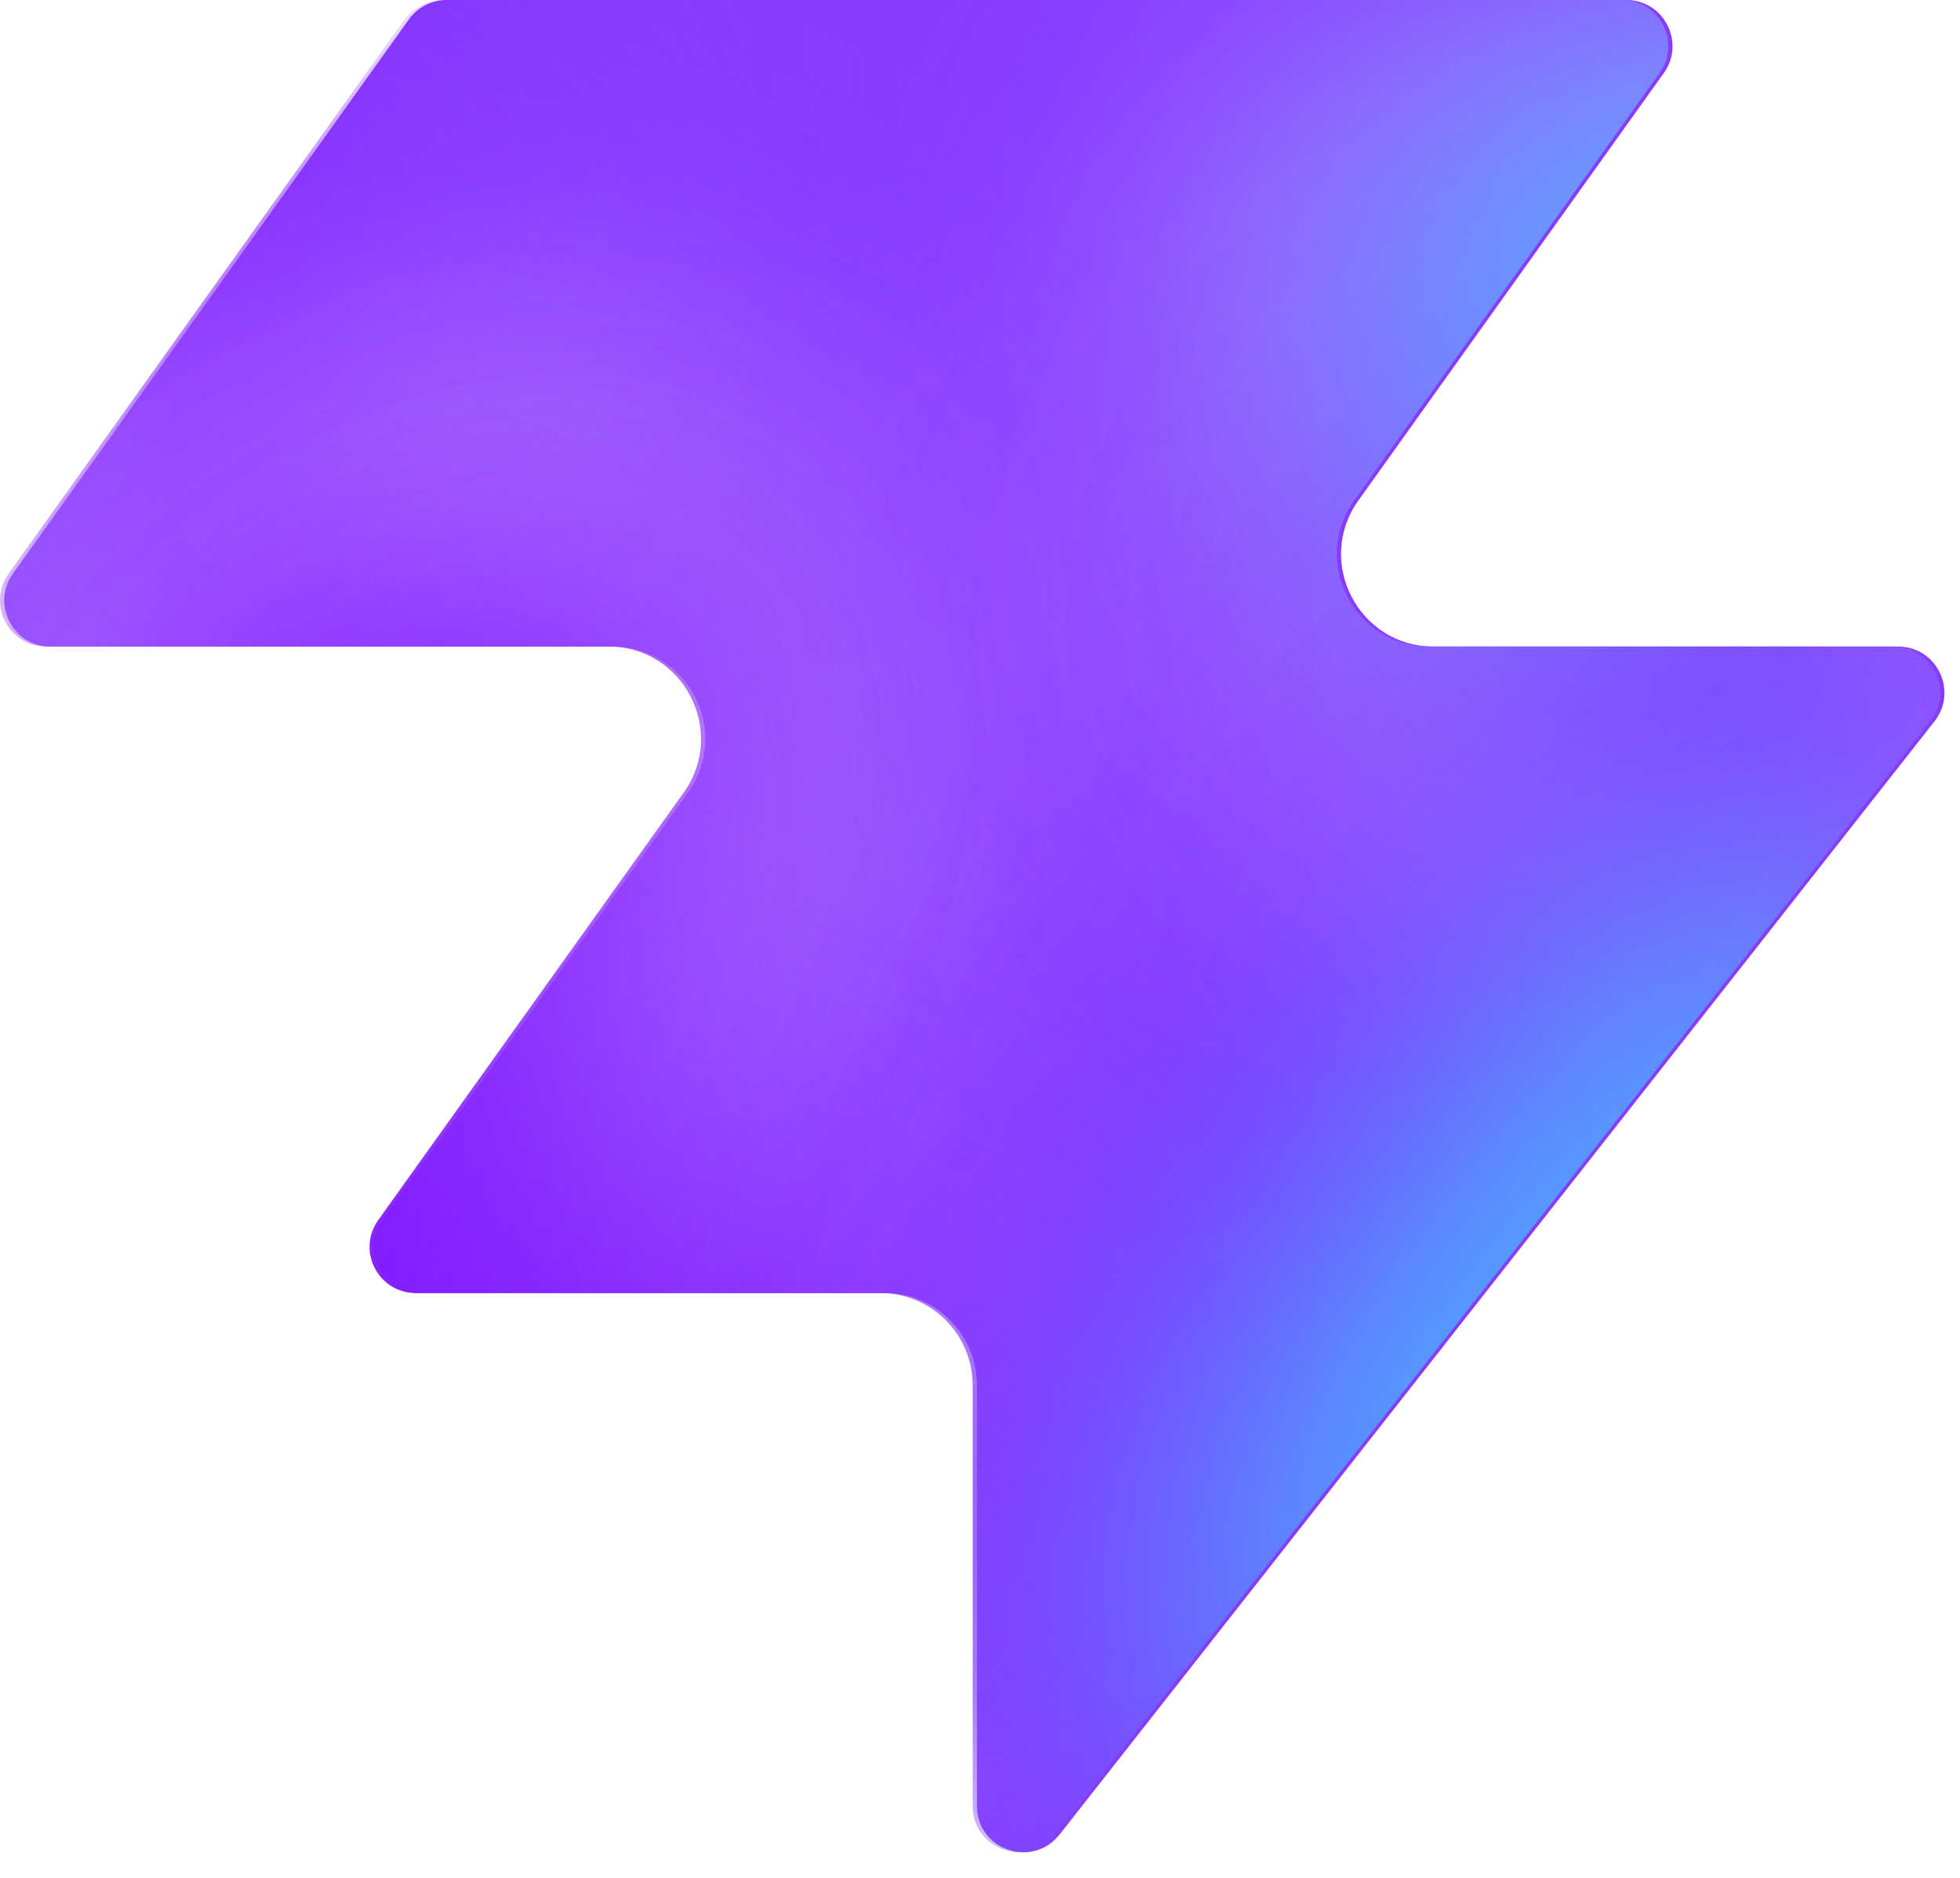
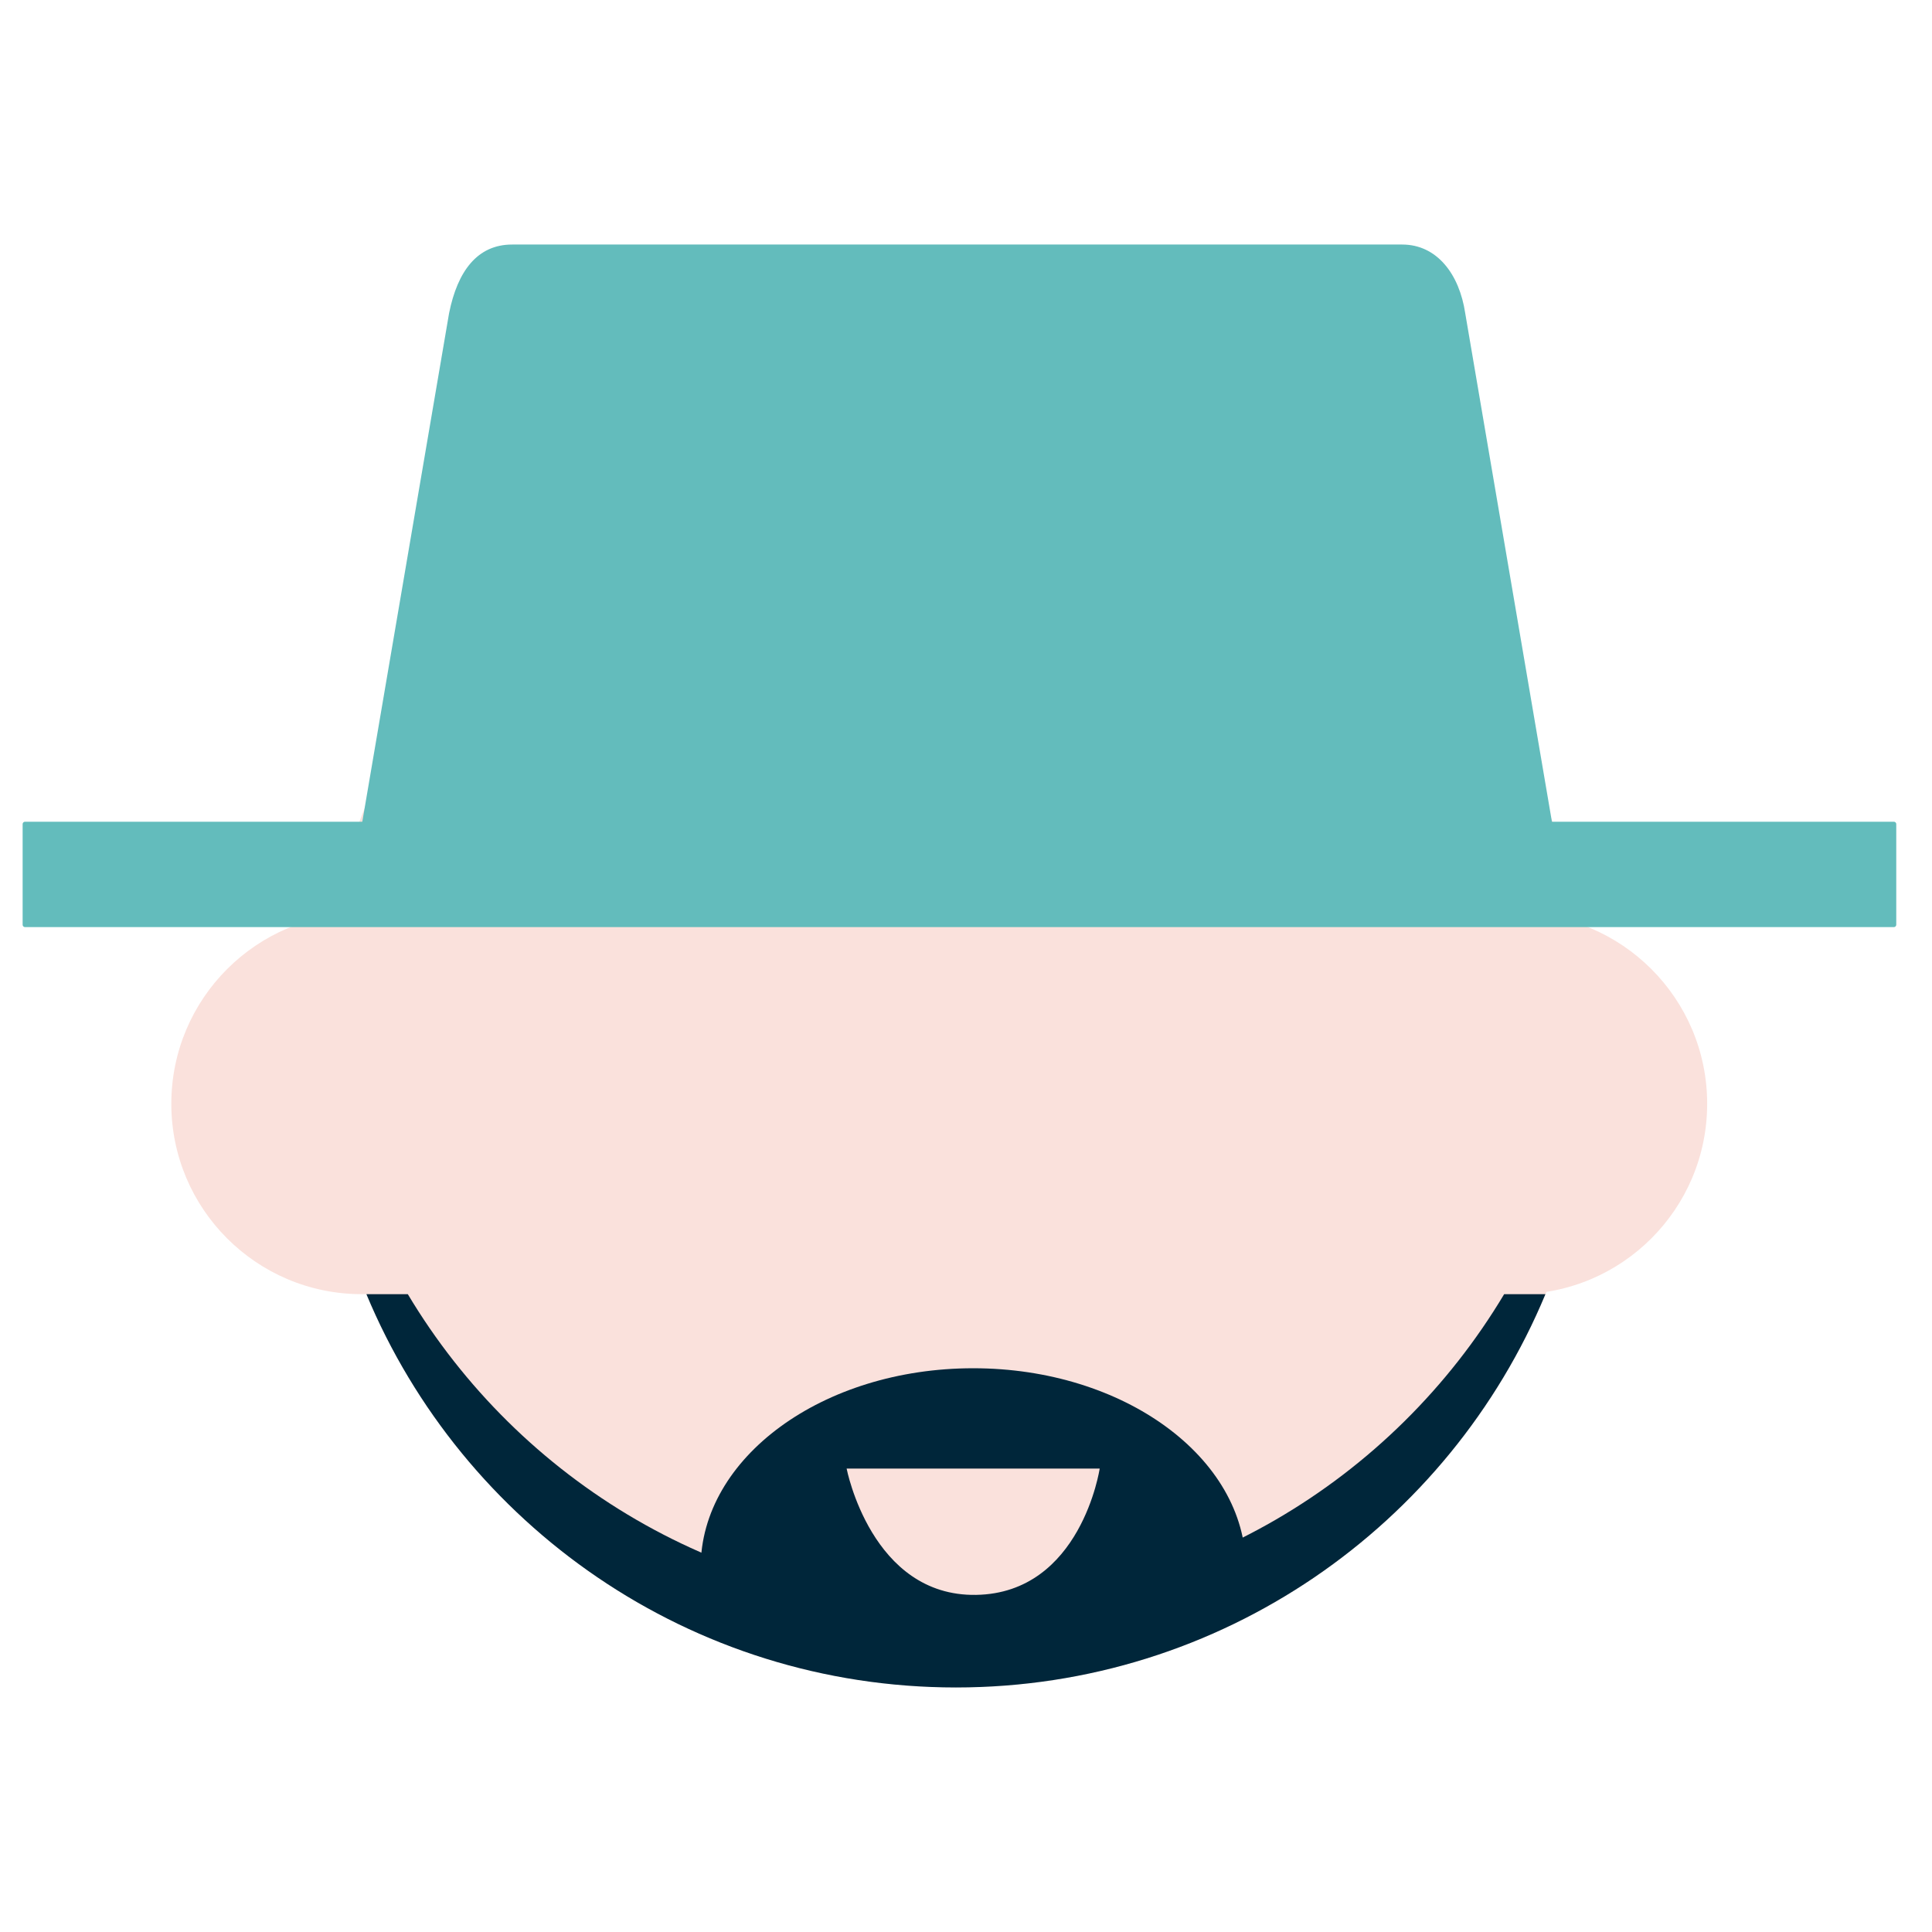
- <svg xmlns="http://www.w3.org/2000/svg" width="48" height="46" fill="none" viewBox="0 0 48 46">
-   <path fill="#863bff" d="M25.946 44.938c-.664.845-2.021.375-2.021-.698V33.937a2.26 2.26 0 0 0-2.262-2.262H10.287c-.92 0-1.456-1.04-.92-1.788l7.48-10.471c1.07-1.497 0-3.578-1.842-3.578H1.237c-.92 0-1.456-1.04-.92-1.788L10.013.474c.214-.297.556-.474.92-.474h28.894c.92 0 1.456 1.04.92 1.788l-7.48 10.471c-1.07 1.498 0 3.579 1.842 3.579h11.377c.943 0 1.473 1.088.89 1.83L25.947 44.94z" style="fill:#863bff;fill:color(display-p3 .525 .23 1);fill-opacity:1" />
-   <mask id="a" width="48" height="46" x="0" y="0" maskUnits="userSpaceOnUse" style="mask-type:alpha">
-     <path fill="#000" d="M25.842 44.938c-.664.844-2.021.375-2.021-.698V33.937a2.26 2.26 0 0 0-2.262-2.262H10.183c-.92 0-1.456-1.04-.92-1.788l7.48-10.471c1.07-1.498 0-3.579-1.842-3.579H1.133c-.92 0-1.456-1.04-.92-1.787L9.91.473c.214-.297.556-.474.92-.474h28.894c.92 0 1.456 1.04.92 1.788l-7.48 10.471c-1.07 1.498 0 3.578 1.842 3.578h11.377c.943 0 1.473 1.088.89 1.832L25.843 44.94z" style="fill:#000;fill-opacity:1" />
-   </mask>
-   <g mask="url(#a)">
-     <g filter="url(#b)">
-       <ellipse cx="5.508" cy="14.704" fill="#ede6ff" rx="5.508" ry="14.704" style="fill:#ede6ff;fill:color(display-p3 .927 .903 1);fill-opacity:1" transform="matrix(.00324 1 1 -.00324 -4.47 31.516)" />
-     </g>
-     <g filter="url(#c)">
-       <ellipse cx="10.399" cy="29.851" fill="#ede6ff" rx="10.399" ry="29.851" style="fill:#ede6ff;fill:color(display-p3 .927 .903 1);fill-opacity:1" transform="matrix(.00324 1 1 -.00324 -39.328 7.883)" />
-     </g>
-     <g filter="url(#d)">
-       <ellipse cx="5.508" cy="30.487" fill="#7e14ff" rx="5.508" ry="30.487" style="fill:#7e14ff;fill:color(display-p3 .492 .077 1);fill-opacity:1" transform="rotate(89.814 -25.913 -14.639)scale(1 -1)" />
-     </g>
-     <g filter="url(#e)">
-       <ellipse cx="5.508" cy="30.599" fill="#7e14ff" rx="5.508" ry="30.599" style="fill:#7e14ff;fill:color(display-p3 .492 .077 1);fill-opacity:1" transform="rotate(89.814 -32.644 -3.334)scale(1 -1)" />
-     </g>
-     <g filter="url(#f)">
-       <ellipse cx="5.508" cy="30.599" fill="#7e14ff" rx="5.508" ry="30.599" style="fill:#7e14ff;fill:color(display-p3 .492 .077 1);fill-opacity:1" transform="matrix(.00324 1 1 -.00324 -34.34 30.47)" />
-     </g>
-     <g filter="url(#g)">
-       <ellipse cx="14.072" cy="22.078" fill="#ede6ff" rx="14.072" ry="22.078" style="fill:#ede6ff;fill:color(display-p3 .927 .903 1);fill-opacity:1" transform="rotate(93.35 24.506 48.493)scale(-1 1)" />
-     </g>
-     <g filter="url(#h)">
-       <ellipse cx="3.47" cy="21.501" fill="#7e14ff" rx="3.47" ry="21.501" style="fill:#7e14ff;fill:color(display-p3 .492 .077 1);fill-opacity:1" transform="rotate(89.009 28.708 47.59)scale(-1 1)" />
-     </g>
-     <g filter="url(#i)">
-       <ellipse cx="3.47" cy="21.501" fill="#7e14ff" rx="3.47" ry="21.501" style="fill:#7e14ff;fill:color(display-p3 .492 .077 1);fill-opacity:1" transform="rotate(89.009 28.708 47.59)scale(-1 1)" />
-     </g>
-     <g filter="url(#j)">
-       <ellipse cx=".387" cy="8.972" fill="#7e14ff" rx="4.407" ry="29.108" style="fill:#7e14ff;fill:color(display-p3 .492 .077 1);fill-opacity:1" transform="rotate(39.51 .387 8.972)" />
-     </g>
-     <g filter="url(#k)">
-       <ellipse cx="47.523" cy="-6.092" fill="#7e14ff" rx="4.407" ry="29.108" style="fill:#7e14ff;fill:color(display-p3 .492 .077 1);fill-opacity:1" transform="rotate(37.892 47.523 -6.092)" />
-     </g>
-     <g filter="url(#l)">
-       <ellipse cx="41.412" cy="6.333" fill="#47bfff" rx="5.971" ry="9.665" style="fill:#47bfff;fill:color(display-p3 .28 .748 1);fill-opacity:1" transform="rotate(37.892 41.412 6.333)" />
-     </g>
-     <g filter="url(#m)">
-       <ellipse cx="-1.879" cy="38.332" fill="#7e14ff" rx="4.407" ry="29.108" style="fill:#7e14ff;fill:color(display-p3 .492 .077 1);fill-opacity:1" transform="rotate(37.892 -1.88 38.332)" />
-     </g>
-     <g filter="url(#n)">
-       <ellipse cx="-1.879" cy="38.332" fill="#7e14ff" rx="4.407" ry="29.108" style="fill:#7e14ff;fill:color(display-p3 .492 .077 1);fill-opacity:1" transform="rotate(37.892 -1.88 38.332)" />
-     </g>
-     <g filter="url(#o)">
-       <ellipse cx="35.651" cy="29.907" fill="#7e14ff" rx="4.407" ry="29.108" style="fill:#7e14ff;fill:color(display-p3 .492 .077 1);fill-opacity:1" transform="rotate(37.892 35.651 29.907)" />
-     </g>
-     <g filter="url(#p)">
-       <ellipse cx="38.418" cy="32.4" fill="#47bfff" rx="5.971" ry="15.297" style="fill:#47bfff;fill:color(display-p3 .28 .748 1);fill-opacity:1" transform="rotate(37.892 38.418 32.4)" />
-     </g>
-   </g>
-   <defs>
-     <filter id="b" width="60.045" height="41.654" x="-19.77" y="16.149" color-interpolation-filters="sRGB" filterUnits="userSpaceOnUse">
-       <feFlood flood-opacity="0" result="BackgroundImageFix" />
-       <feBlend in="SourceGraphic" in2="BackgroundImageFix" result="shape" />
-       <feGaussianBlur result="effect1_foregroundBlur_2002_17158" stdDeviation="7.659" />
-     </filter>
-     <filter id="c" width="90.34" height="51.437" x="-54.613" y="-7.533" color-interpolation-filters="sRGB" filterUnits="userSpaceOnUse">
-       <feFlood flood-opacity="0" result="BackgroundImageFix" />
-       <feBlend in="SourceGraphic" in2="BackgroundImageFix" result="shape" />
-       <feGaussianBlur result="effect1_foregroundBlur_2002_17158" stdDeviation="7.659" />
-     </filter>
-     <filter id="d" width="79.355" height="29.4" x="-49.64" y="2.03" color-interpolation-filters="sRGB" filterUnits="userSpaceOnUse">
-       <feFlood flood-opacity="0" result="BackgroundImageFix" />
-       <feBlend in="SourceGraphic" in2="BackgroundImageFix" result="shape" />
-       <feGaussianBlur result="effect1_foregroundBlur_2002_17158" stdDeviation="4.596" />
-     </filter>
-     <filter id="e" width="79.579" height="29.4" x="-45.045" y="20.029" color-interpolation-filters="sRGB" filterUnits="userSpaceOnUse">
-       <feFlood flood-opacity="0" result="BackgroundImageFix" />
-       <feBlend in="SourceGraphic" in2="BackgroundImageFix" result="shape" />
-       <feGaussianBlur result="effect1_foregroundBlur_2002_17158" stdDeviation="4.596" />
-     </filter>
-     <filter id="f" width="79.579" height="29.4" x="-43.513" y="21.178" color-interpolation-filters="sRGB" filterUnits="userSpaceOnUse">
-       <feFlood flood-opacity="0" result="BackgroundImageFix" />
-       <feBlend in="SourceGraphic" in2="BackgroundImageFix" result="shape" />
-       <feGaussianBlur result="effect1_foregroundBlur_2002_17158" stdDeviation="4.596" />
-     </filter>
-     <filter id="g" width="74.749" height="58.852" x="15.756" y="-17.901" color-interpolation-filters="sRGB" filterUnits="userSpaceOnUse">
-       <feFlood flood-opacity="0" result="BackgroundImageFix" />
-       <feBlend in="SourceGraphic" in2="BackgroundImageFix" result="shape" />
-       <feGaussianBlur result="effect1_foregroundBlur_2002_17158" stdDeviation="7.659" />
-     </filter>
-     <filter id="h" width="61.377" height="25.362" x="23.548" y="2.284" color-interpolation-filters="sRGB" filterUnits="userSpaceOnUse">
-       <feFlood flood-opacity="0" result="BackgroundImageFix" />
-       <feBlend in="SourceGraphic" in2="BackgroundImageFix" result="shape" />
-       <feGaussianBlur result="effect1_foregroundBlur_2002_17158" stdDeviation="4.596" />
-     </filter>
-     <filter id="i" width="61.377" height="25.362" x="23.548" y="2.284" color-interpolation-filters="sRGB" filterUnits="userSpaceOnUse">
-       <feFlood flood-opacity="0" result="BackgroundImageFix" />
-       <feBlend in="SourceGraphic" in2="BackgroundImageFix" result="shape" />
-       <feGaussianBlur result="effect1_foregroundBlur_2002_17158" stdDeviation="4.596" />
-     </filter>
-     <filter id="j" width="56.045" height="63.649" x="-27.636" y="-22.853" color-interpolation-filters="sRGB" filterUnits="userSpaceOnUse">
-       <feFlood flood-opacity="0" result="BackgroundImageFix" />
-       <feBlend in="SourceGraphic" in2="BackgroundImageFix" result="shape" />
-       <feGaussianBlur result="effect1_foregroundBlur_2002_17158" stdDeviation="4.596" />
-     </filter>
-     <filter id="k" width="54.814" height="64.646" x="20.116" y="-38.415" color-interpolation-filters="sRGB" filterUnits="userSpaceOnUse">
-       <feFlood flood-opacity="0" result="BackgroundImageFix" />
-       <feBlend in="SourceGraphic" in2="BackgroundImageFix" result="shape" />
-       <feGaussianBlur result="effect1_foregroundBlur_2002_17158" stdDeviation="4.596" />
-     </filter>
-     <filter id="l" width="33.541" height="35.313" x="24.641" y="-11.323" color-interpolation-filters="sRGB" filterUnits="userSpaceOnUse">
-       <feFlood flood-opacity="0" result="BackgroundImageFix" />
-       <feBlend in="SourceGraphic" in2="BackgroundImageFix" result="shape" />
-       <feGaussianBlur result="effect1_foregroundBlur_2002_17158" stdDeviation="4.596" />
-     </filter>
-     <filter id="m" width="54.814" height="64.646" x="-29.286" y="6.009" color-interpolation-filters="sRGB" filterUnits="userSpaceOnUse">
-       <feFlood flood-opacity="0" result="BackgroundImageFix" />
-       <feBlend in="SourceGraphic" in2="BackgroundImageFix" result="shape" />
-       <feGaussianBlur result="effect1_foregroundBlur_2002_17158" stdDeviation="4.596" />
-     </filter>
-     <filter id="n" width="54.814" height="64.646" x="-29.286" y="6.009" color-interpolation-filters="sRGB" filterUnits="userSpaceOnUse">
-       <feFlood flood-opacity="0" result="BackgroundImageFix" />
-       <feBlend in="SourceGraphic" in2="BackgroundImageFix" result="shape" />
-       <feGaussianBlur result="effect1_foregroundBlur_2002_17158" stdDeviation="4.596" />
-     </filter>
-     <filter id="o" width="54.814" height="64.646" x="8.244" y="-2.416" color-interpolation-filters="sRGB" filterUnits="userSpaceOnUse">
-       <feFlood flood-opacity="0" result="BackgroundImageFix" />
-       <feBlend in="SourceGraphic" in2="BackgroundImageFix" result="shape" />
-       <feGaussianBlur result="effect1_foregroundBlur_2002_17158" stdDeviation="4.596" />
-     </filter>
-     <filter id="p" width="39.409" height="43.623" x="18.713" y="10.588" color-interpolation-filters="sRGB" filterUnits="userSpaceOnUse">
-       <feFlood flood-opacity="0" result="BackgroundImageFix" />
-       <feBlend in="SourceGraphic" in2="BackgroundImageFix" result="shape" />
-       <feGaussianBlur result="effect1_foregroundBlur_2002_17158" stdDeviation="4.596" />
-     </filter>
-   </defs>
+ <svg xmlns="http://www.w3.org/2000/svg" width="800px" height="800px" viewBox="0 0 1024 1024" class="icon" version="1.1">
+   <path d="M803.904 585.007m-100.929 0a100.929 100.929 0 1 0 201.858 0 100.929 100.929 0 1 0-201.858 0Z" fill="#FAE1DC" />
+   <path d="M191.733 585.007m-100.929 0a100.929 100.929 0 1 0 201.858 0 100.929 100.929 0 1 0-201.858 0Z" fill="#FAE1DC" />
+   <path d="M506.691 556.044m-338.311 0a338.311 338.311 0 1 0 676.622 0 338.311 338.311 0 1 0-676.622 0Z" fill="#FAE1DC" />
+   <path d="M1003.821 491.38H13.229c-0.67 0-1.235-0.564-1.235-1.235v-53.375c0-0.67 0.564-1.235 1.235-1.235h990.592c0.67 0 1.235 0.564 1.235 1.235v53.375c0 0.67-0.564 1.235-1.235 1.235z" fill="#63BCBC" />
+   <path d="M743.191 129.61H271.425c-18.38 0-28.928 14.04-33.408 36.406L191.204 440.369c0 20.038 15.028 36.406 33.408 36.406h565.357c18.38 0 33.408-16.404 33.408-36.406l-46.778-274.353c-3.104-20.778-15.028-36.406-33.408-36.406z" fill="#63BCBC" />
+   <path d="M797.236 685.936c-59.055 98.812-167.039 164.993-290.545 164.993s-231.491-66.181-290.545-164.993h-21.943c50.941 122.378 171.625 208.455 312.453 208.455 140.828 0 261.547-86.077 312.453-208.455h-21.872z" fill="#00263A" />
+   <path d="M515.828 725.2c-79.798 0-144.461 47.307-144.461 105.621 0 8.361 1.482 16.475 3.986 24.271h280.95c2.505-7.796 3.986-15.91 3.986-24.271 0-58.314-64.699-105.621-144.461-105.621z m1.552 120.12c-55.562 0.952-68.65-66.957-68.65-66.957h134.125c0.035 0-9.913 66.004-65.475 66.957z" fill="#00263A" />
</svg>
